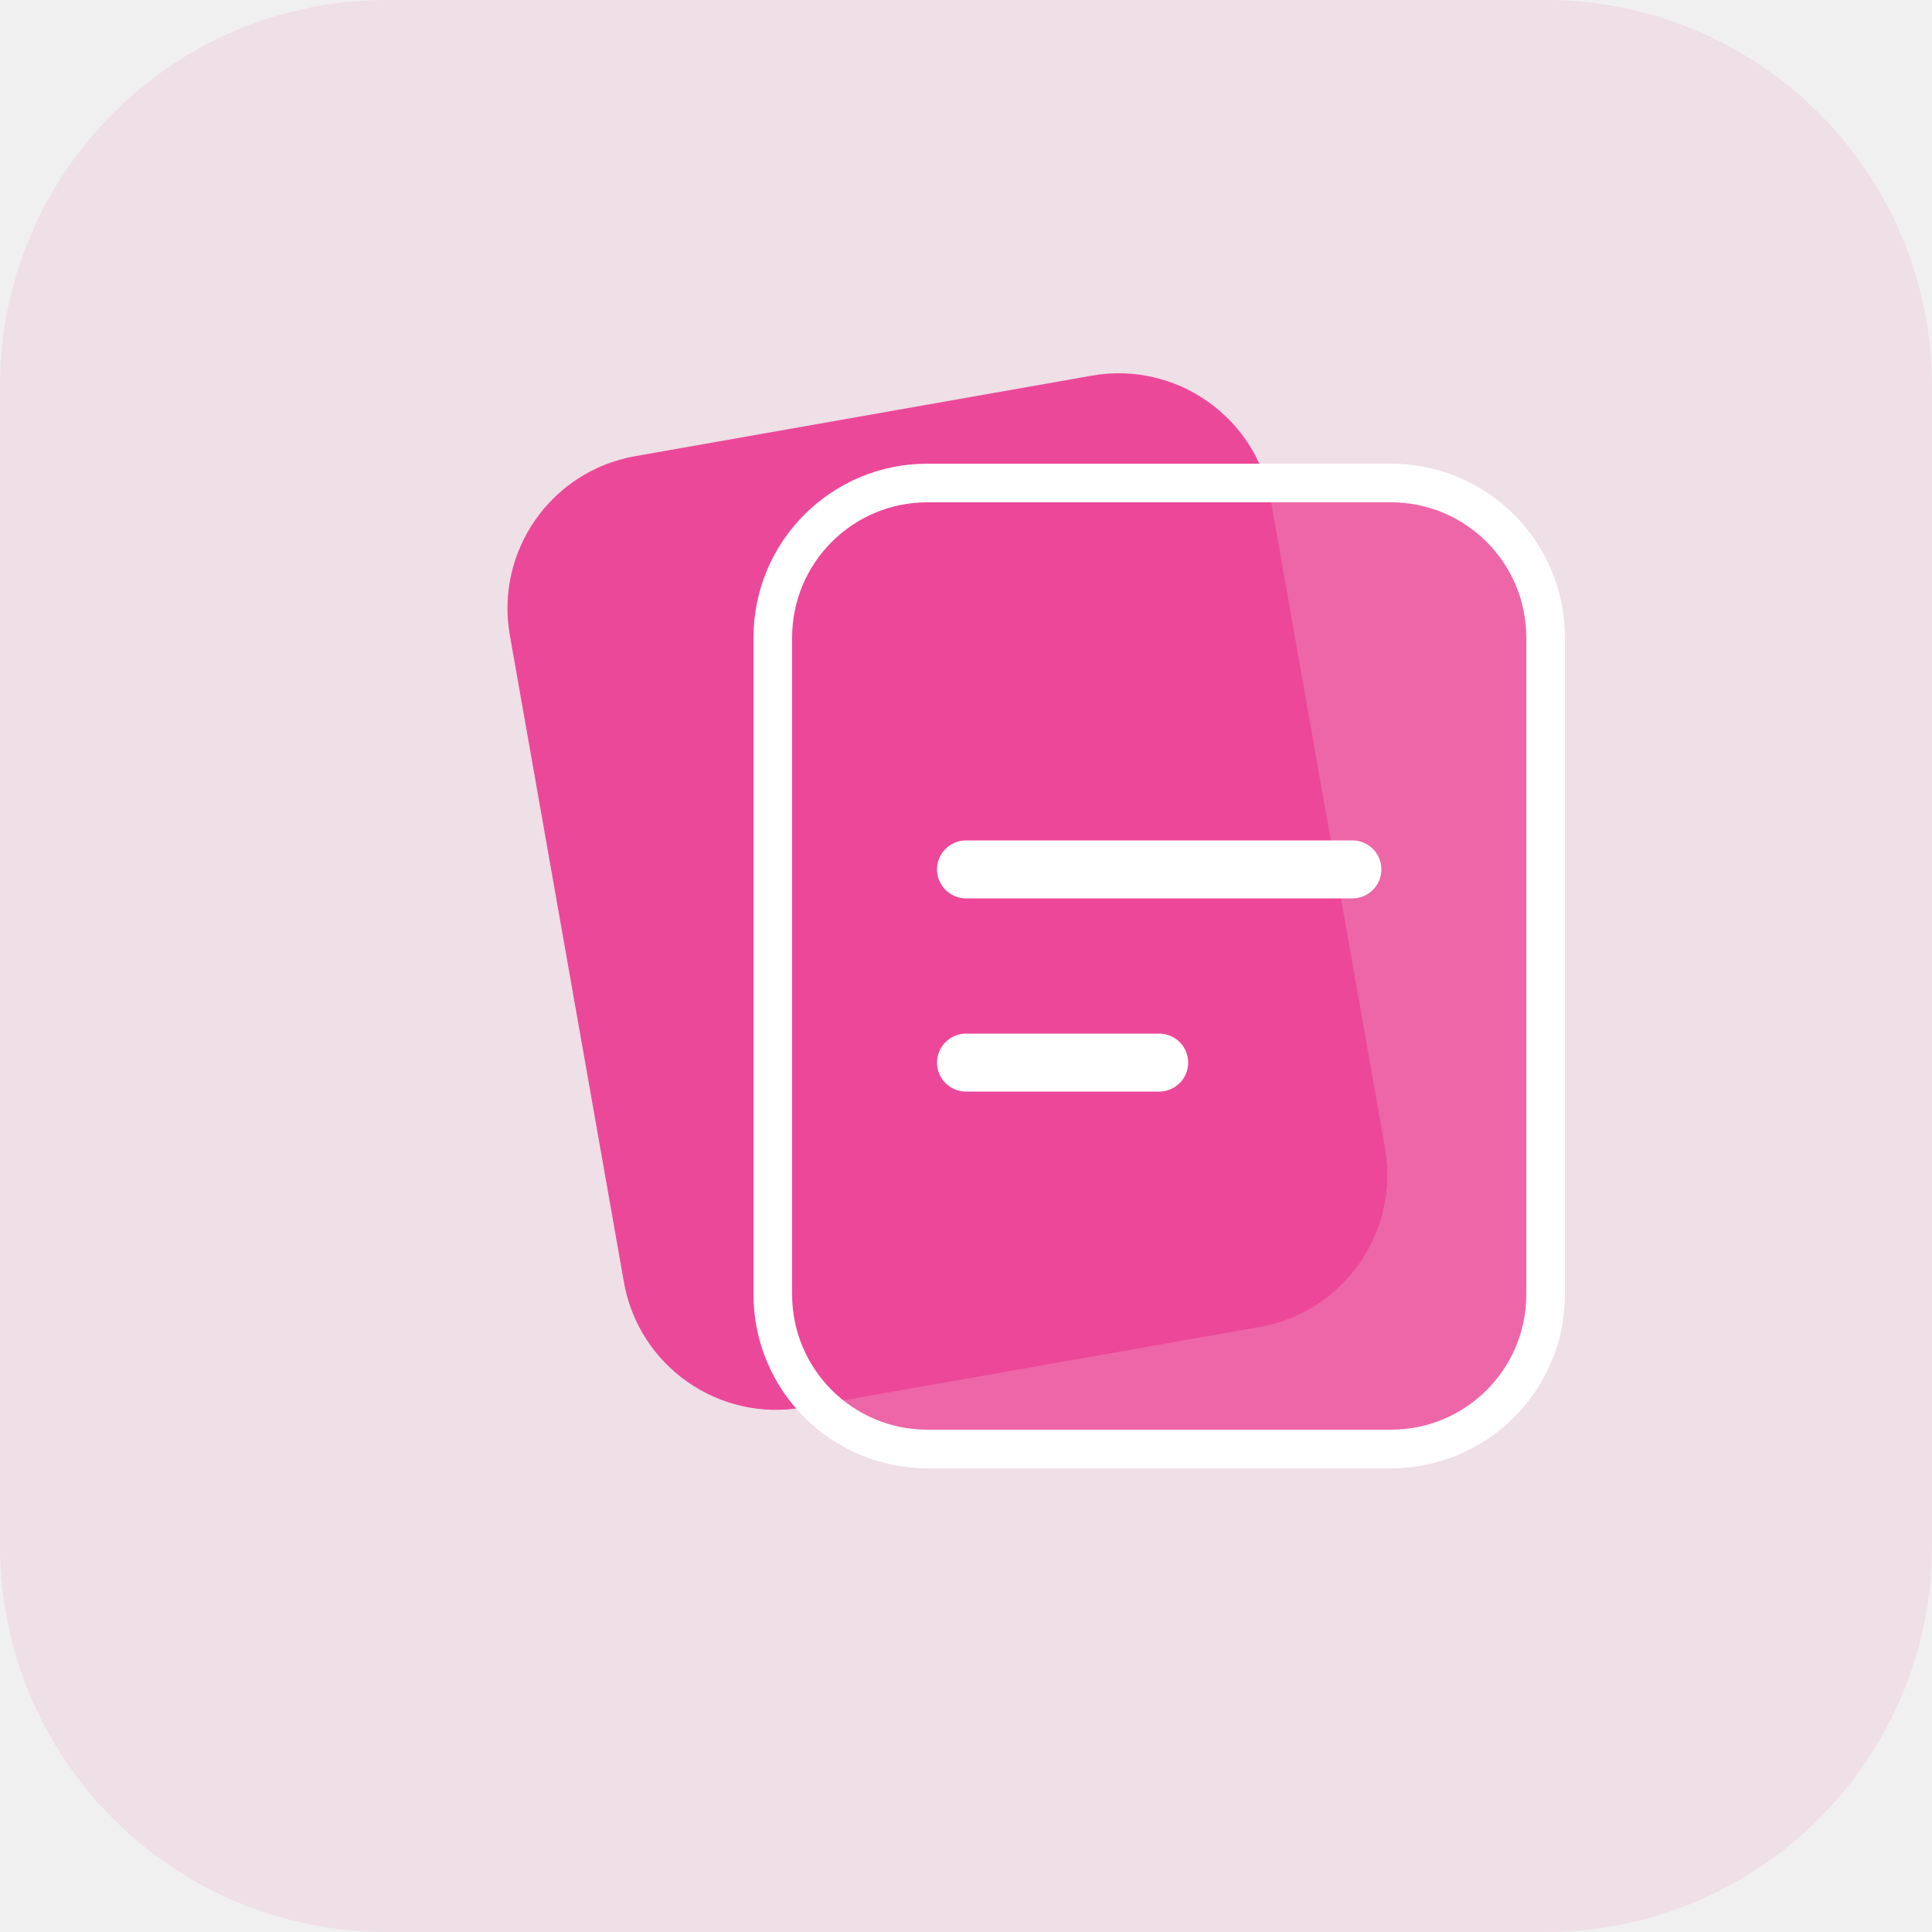
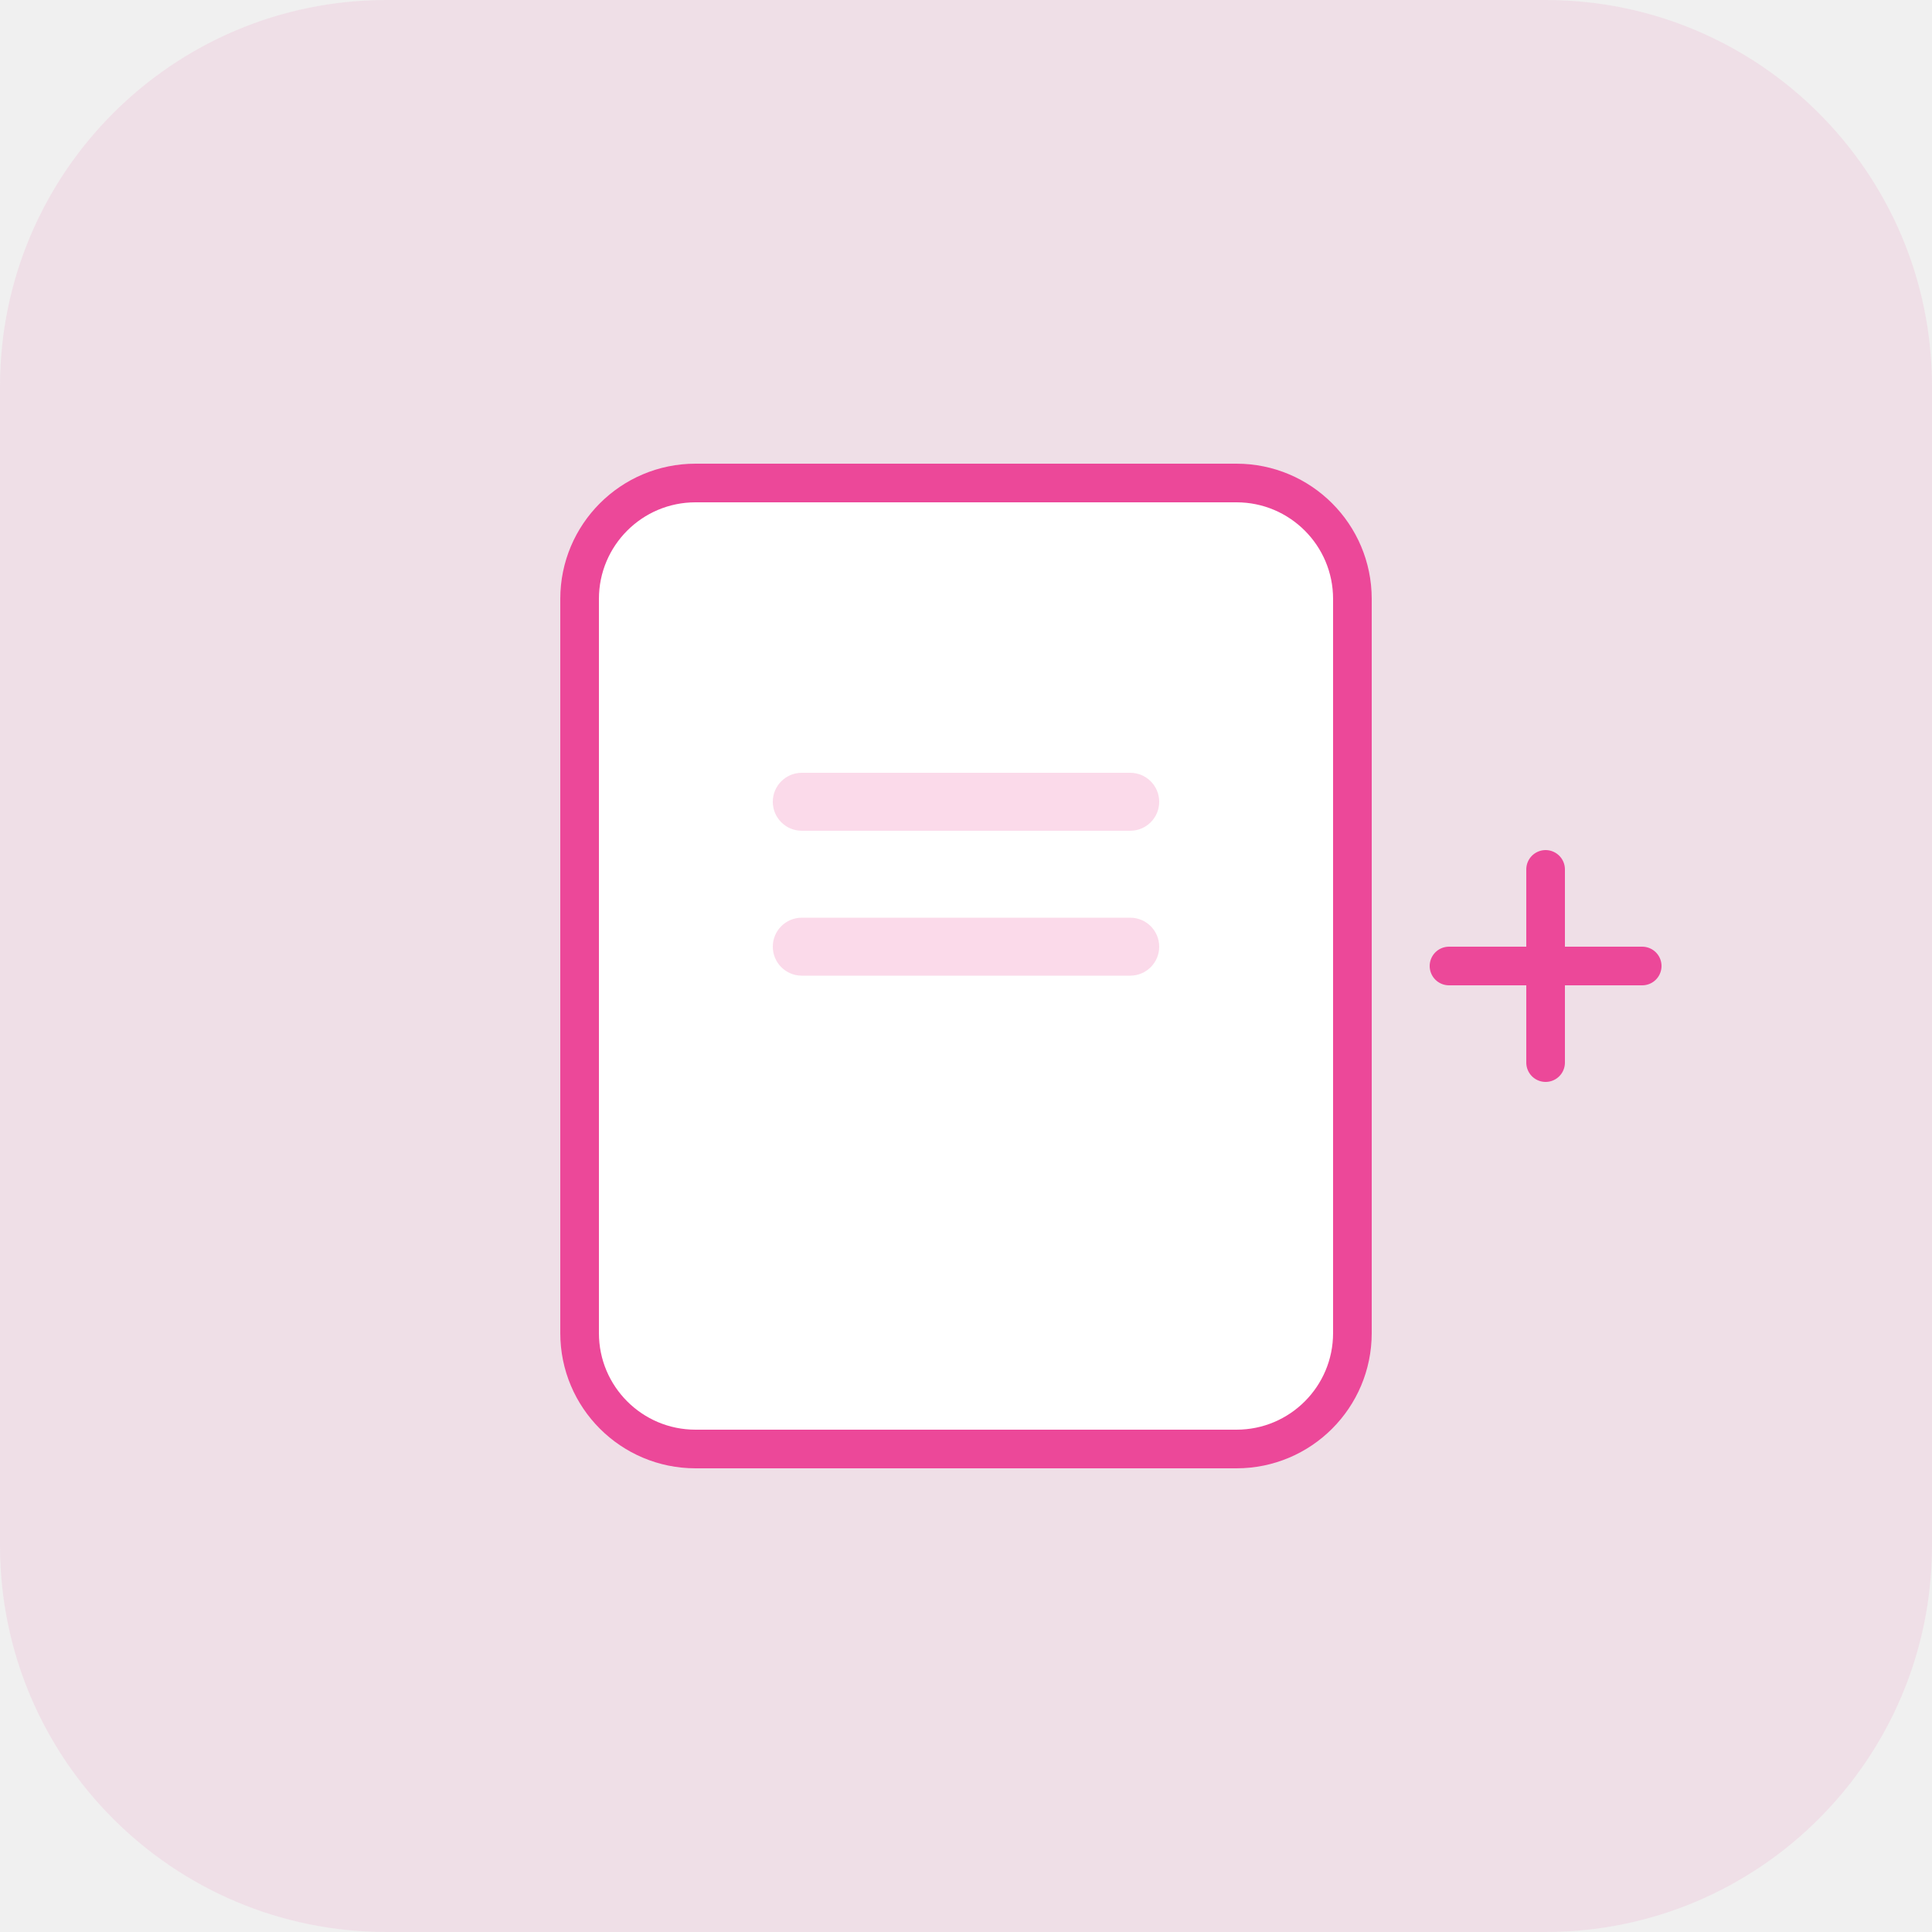
- <svg xmlns="http://www.w3.org/2000/svg" width="100" height="100" viewBox="0 0 100 100" fill="none">
-   <rect width="100" height="100" rx="20" fill="#EC4899" fill-opacity="0.1" />
-   <rect x="25" y="25" width="40" height="50" rx="8" fill="#EC4899" transform="rotate(-10 25 25)" />
-   <rect x="40" y="25" width="40" height="50" rx="8" fill="#EC4899" fill-opacity="0.8" stroke="white" stroke-width="2" />
-   <path d="M50 45H70M50 55H60" stroke="white" stroke-width="3" stroke-linecap="round" />
+ <svg xmlns="http://www.w3.org/2000/svg" width="200" height="200" viewBox="0 0 200 200" fill="none">
+   <rect width="200" height="200" rx="40" fill="#EC4899" fill-opacity="0.1" />
+   <g>
+     <rect x="60" y="50" width="80" height="100" rx="12" fill="white" stroke="#EC4899" stroke-width="4">
+       <animateTransform attributeName="transform" type="rotate" values="-5 100 100; 5 100 100; -5 100 100" dur="4s" repeatCount="indefinite" />
+     </rect>
+     <rect x="80" y="80" width="40" height="6" rx="3" fill="#EC4899" fill-opacity="0.2" />
+     <rect x="80" y="95" width="40" height="6" rx="3" fill="#EC4899" fill-opacity="0.2" />
+   </g>
+   <path d="M150 100L170 100M160 90L160 110" stroke="#EC4899" stroke-width="4" stroke-linecap="round" />
</svg>
